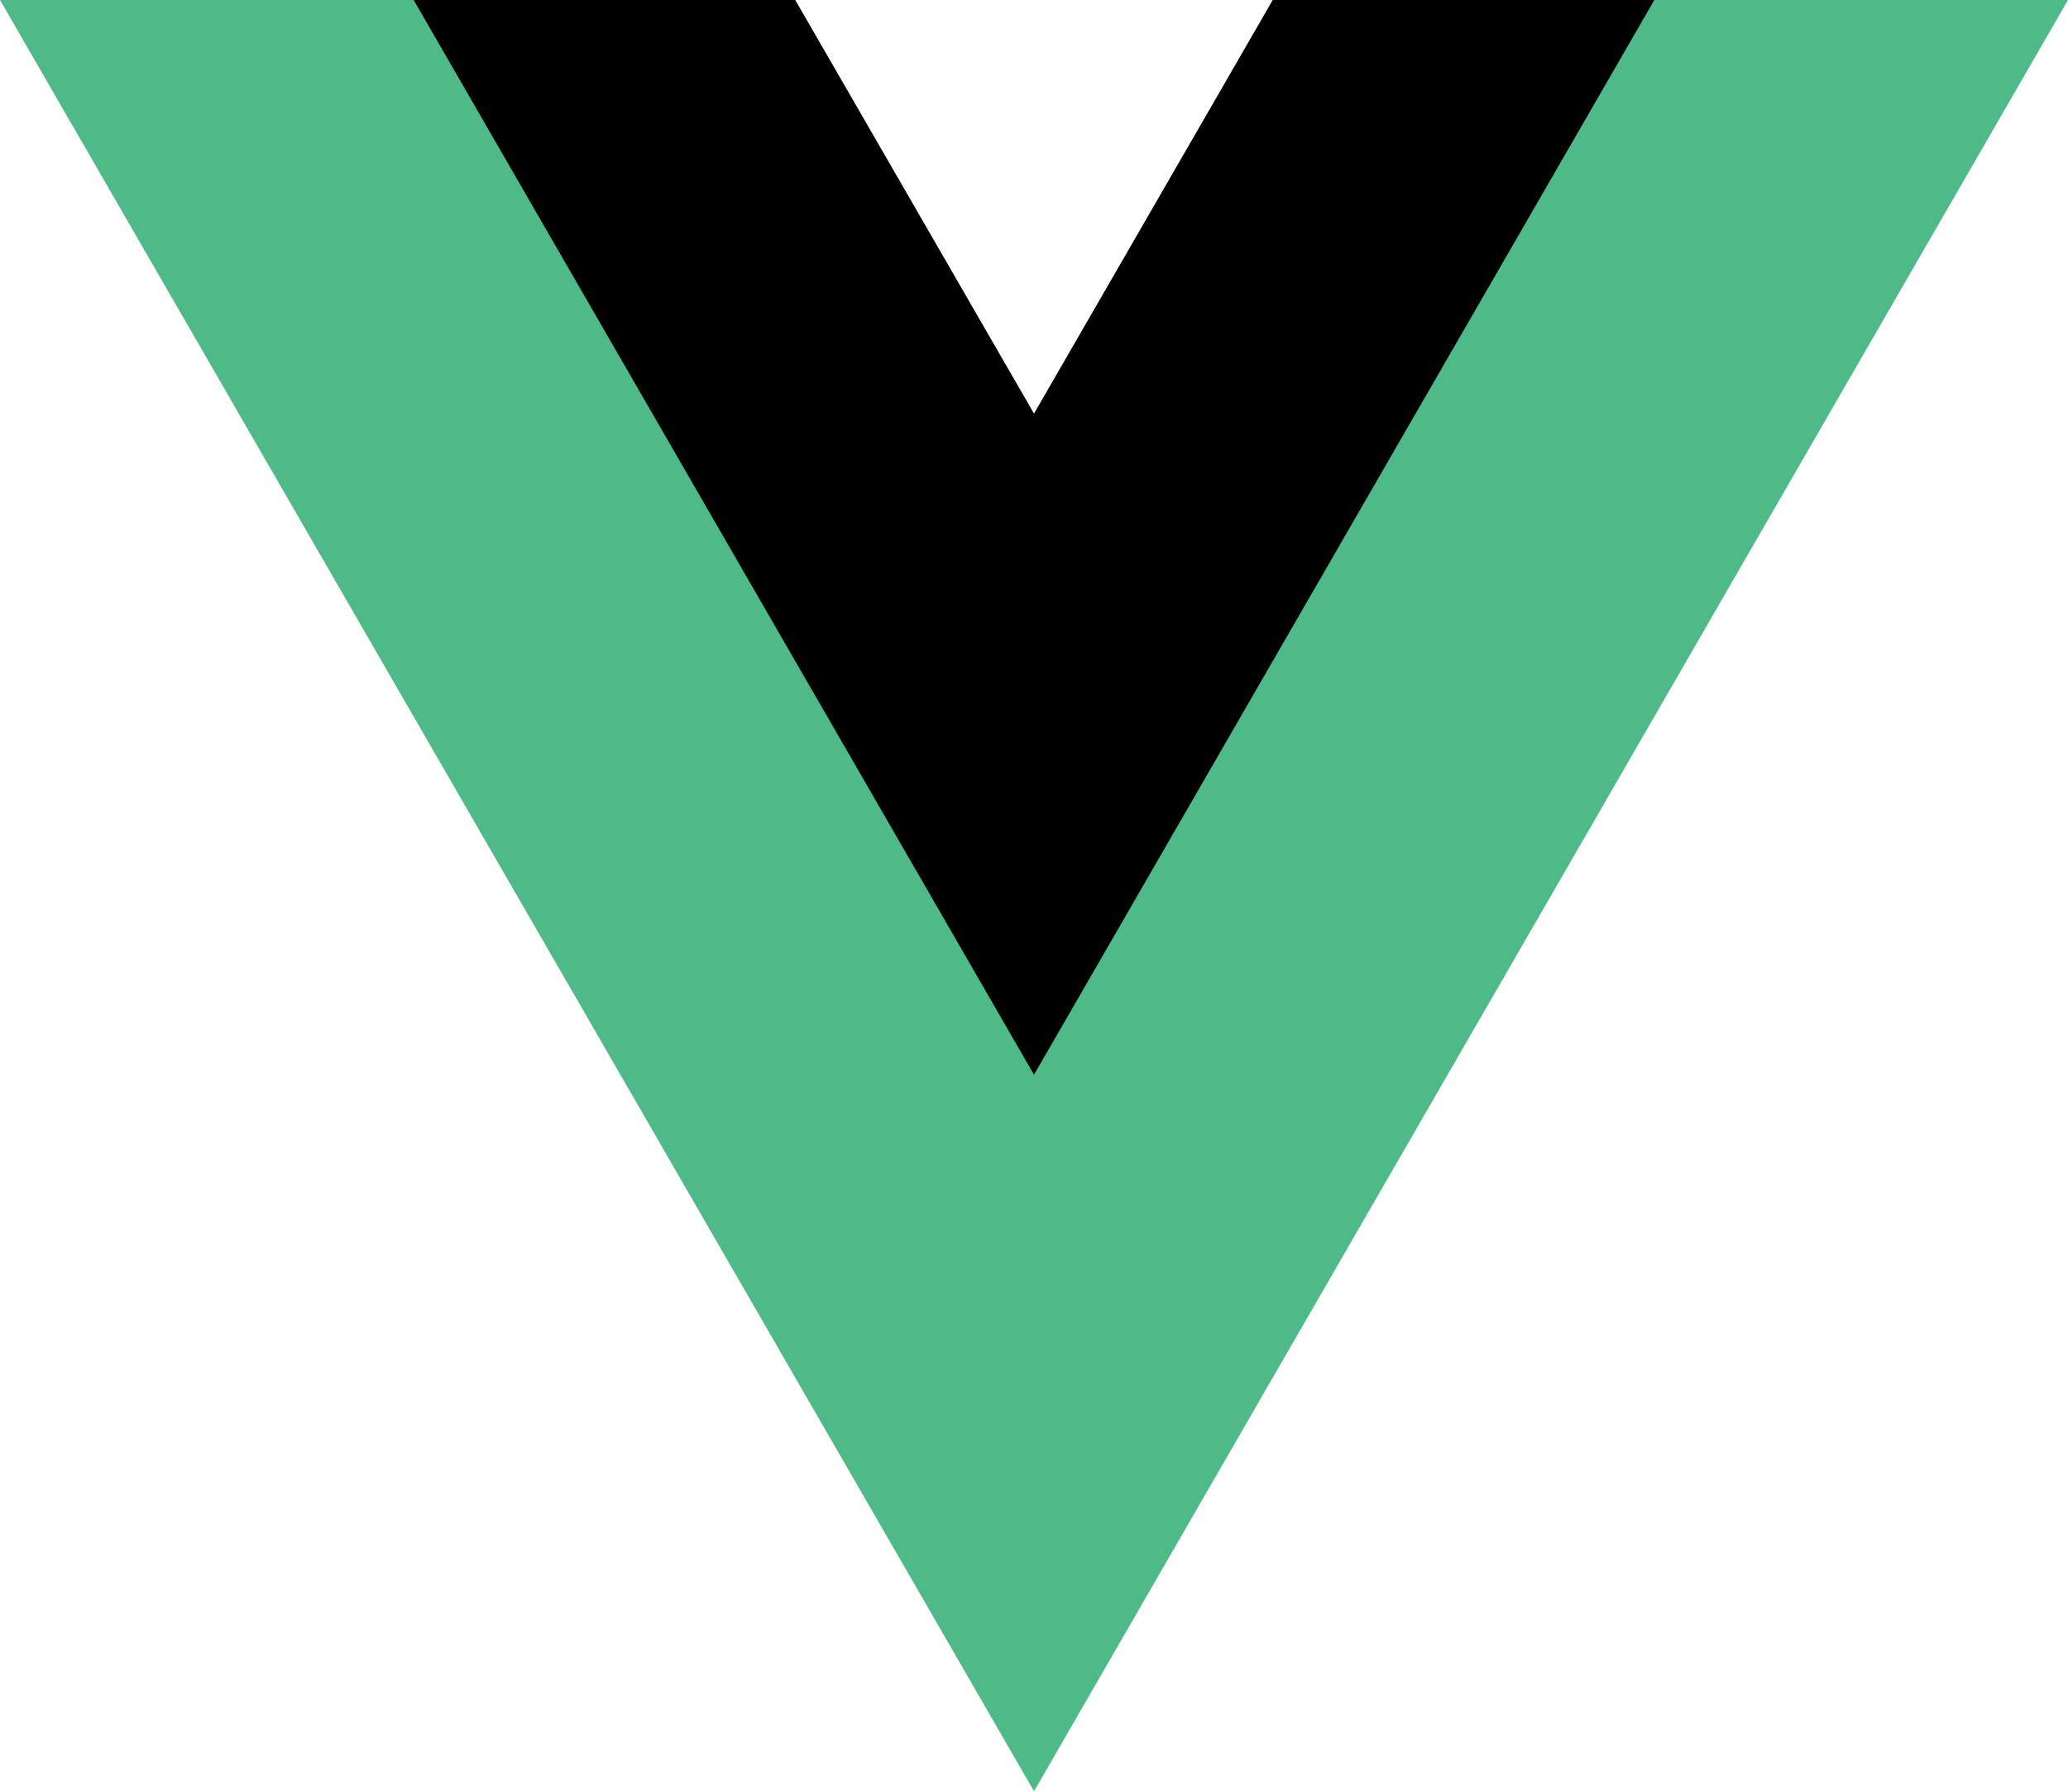
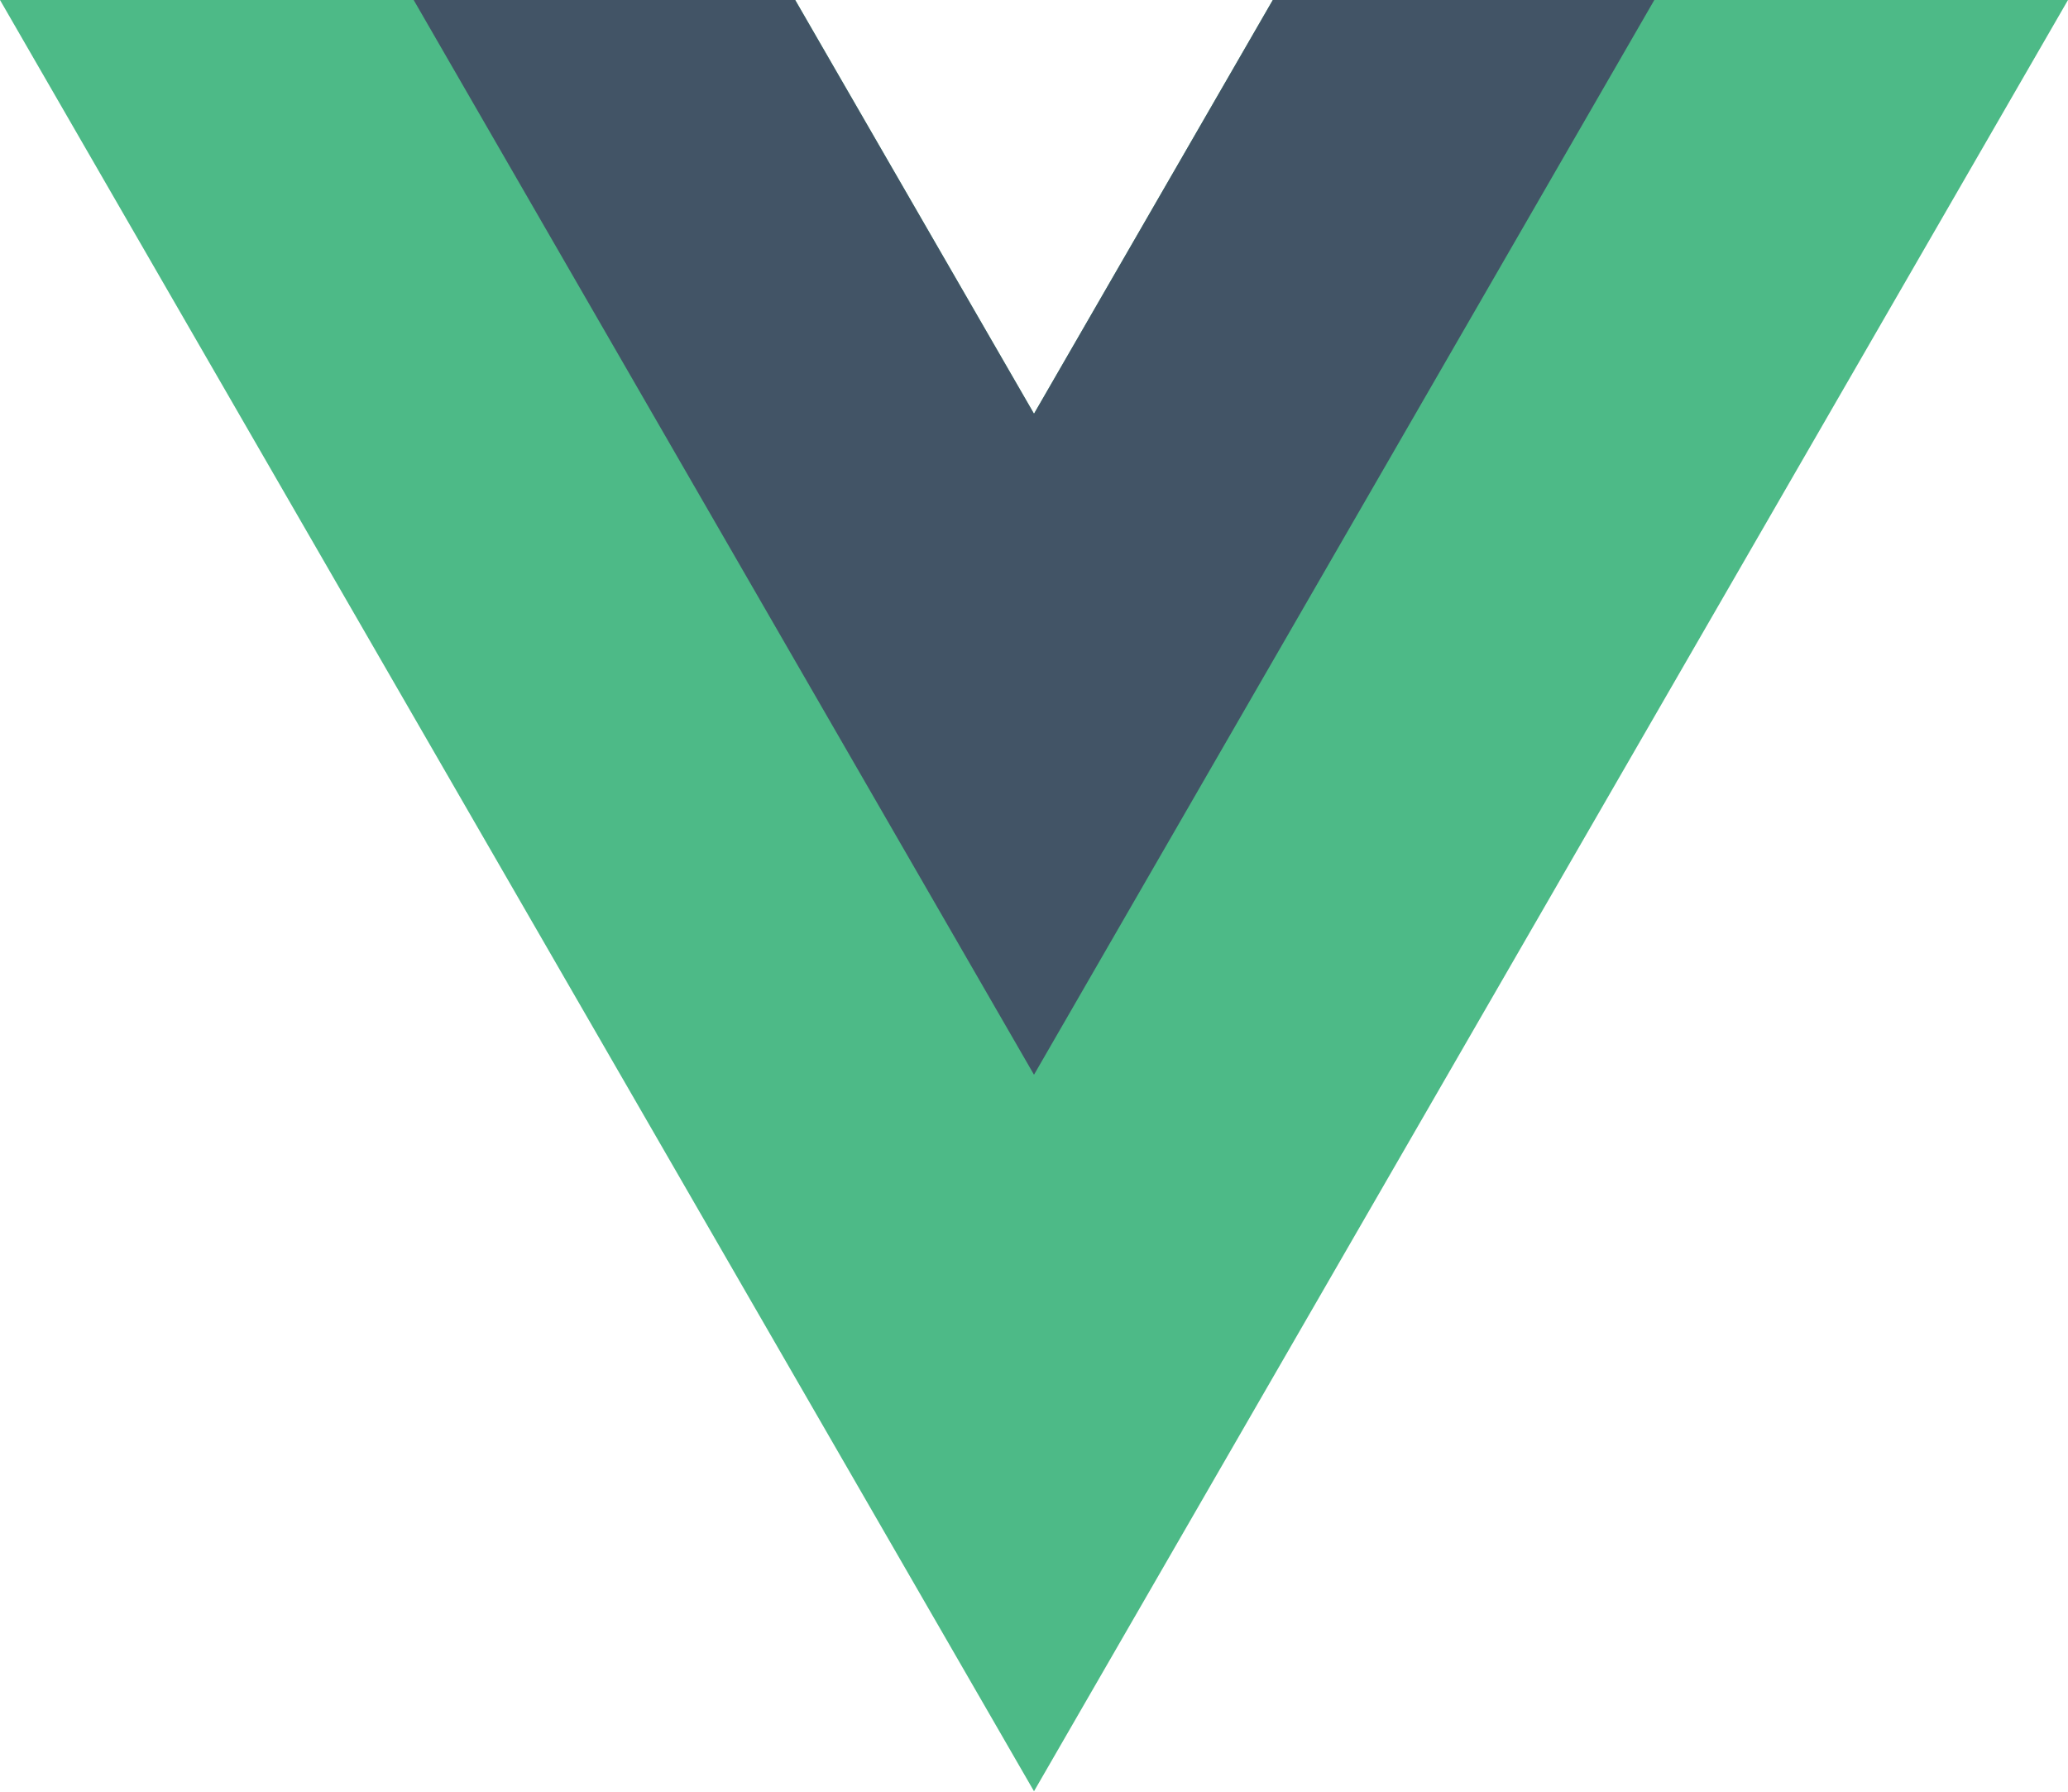
<svg xmlns="http://www.w3.org/2000/svg" version="1.1" id="Layer_1" x="0px" y="0px" viewBox="0 0 122.88 106.42" style="enable-background:new 0 0 122.88 106.42" xml:space="preserve">
-   <style type="text/css">.st0-vue{fill:#4DBA87;} .st1{fill:#425466;}</style>
+   <style type="text/css">.st0-vue{fill:#4DBA87;} .st1-vue{fill:#425466;}</style>
  <g>
    <polygon class="st0-vue" points="75.63,0 61.44,24.58 47.25,0 0,0 61.44,106.42 122.88,0 75.63,0" />
    <polygon class="st1-vue" points="75.63,0 61.44,24.58 47.25,0 24.58,0 61.44,63.85 98.3,0 75.63,0" />
  </g>
</svg>
